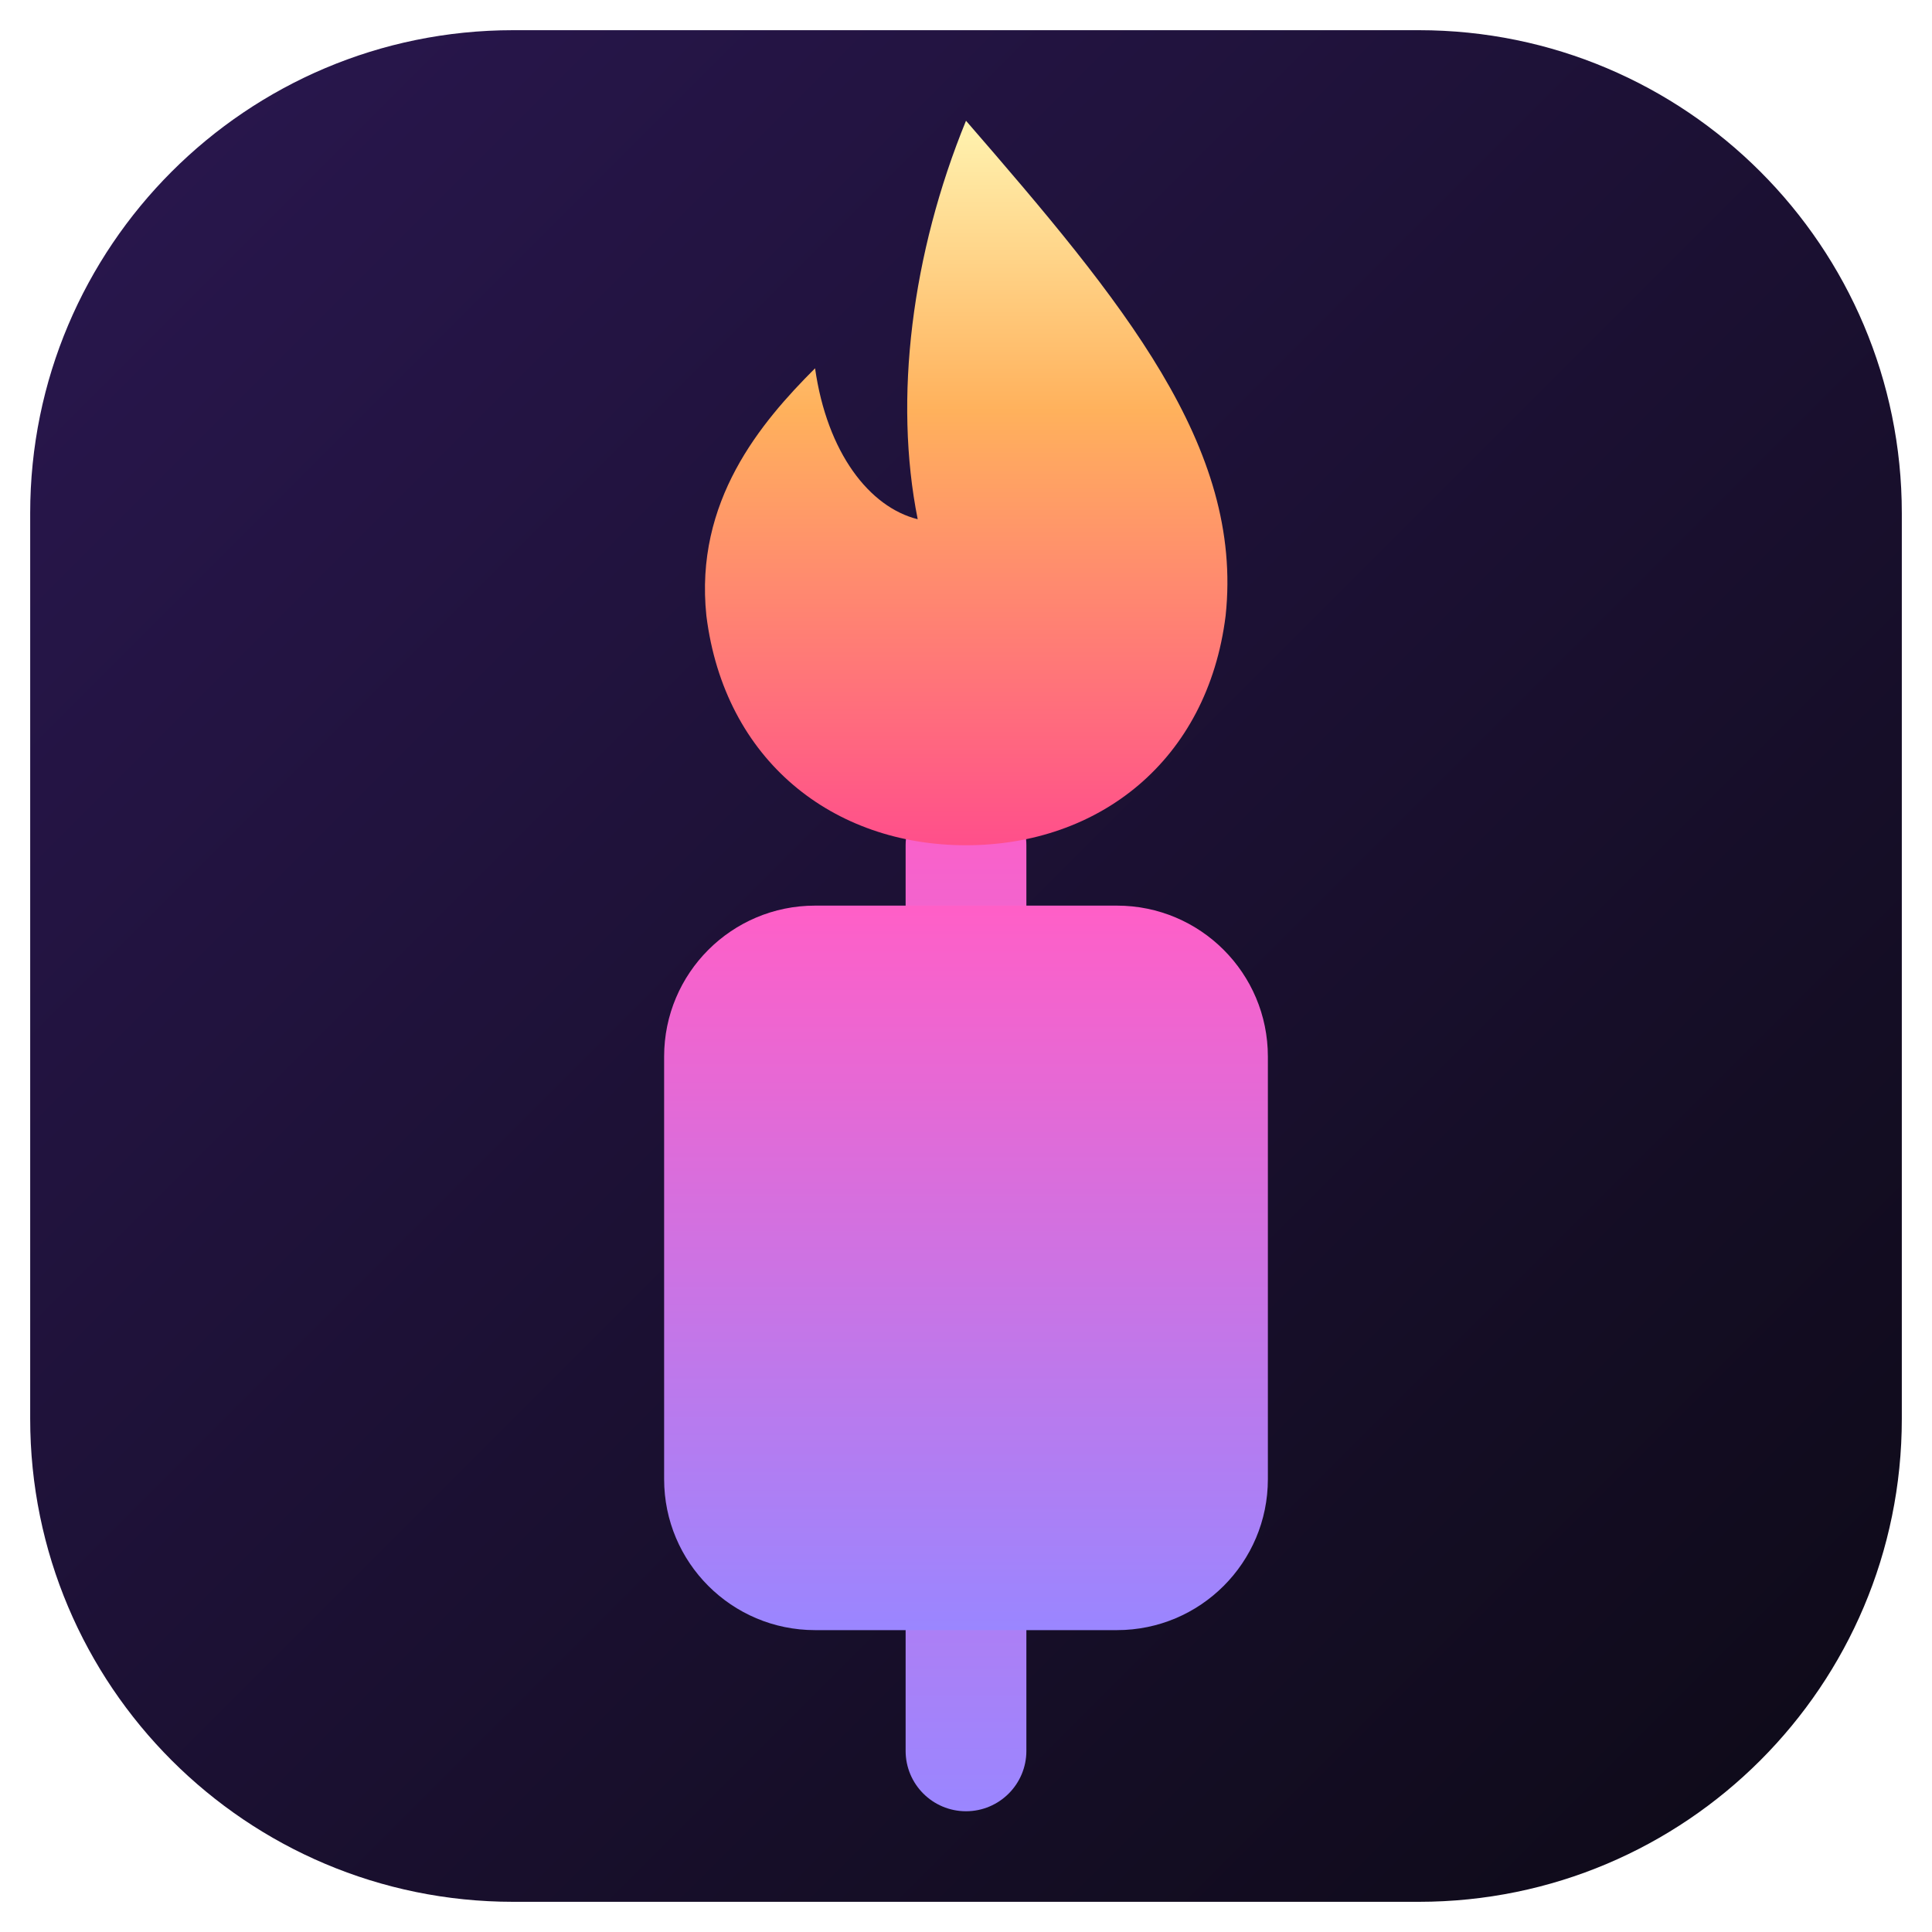
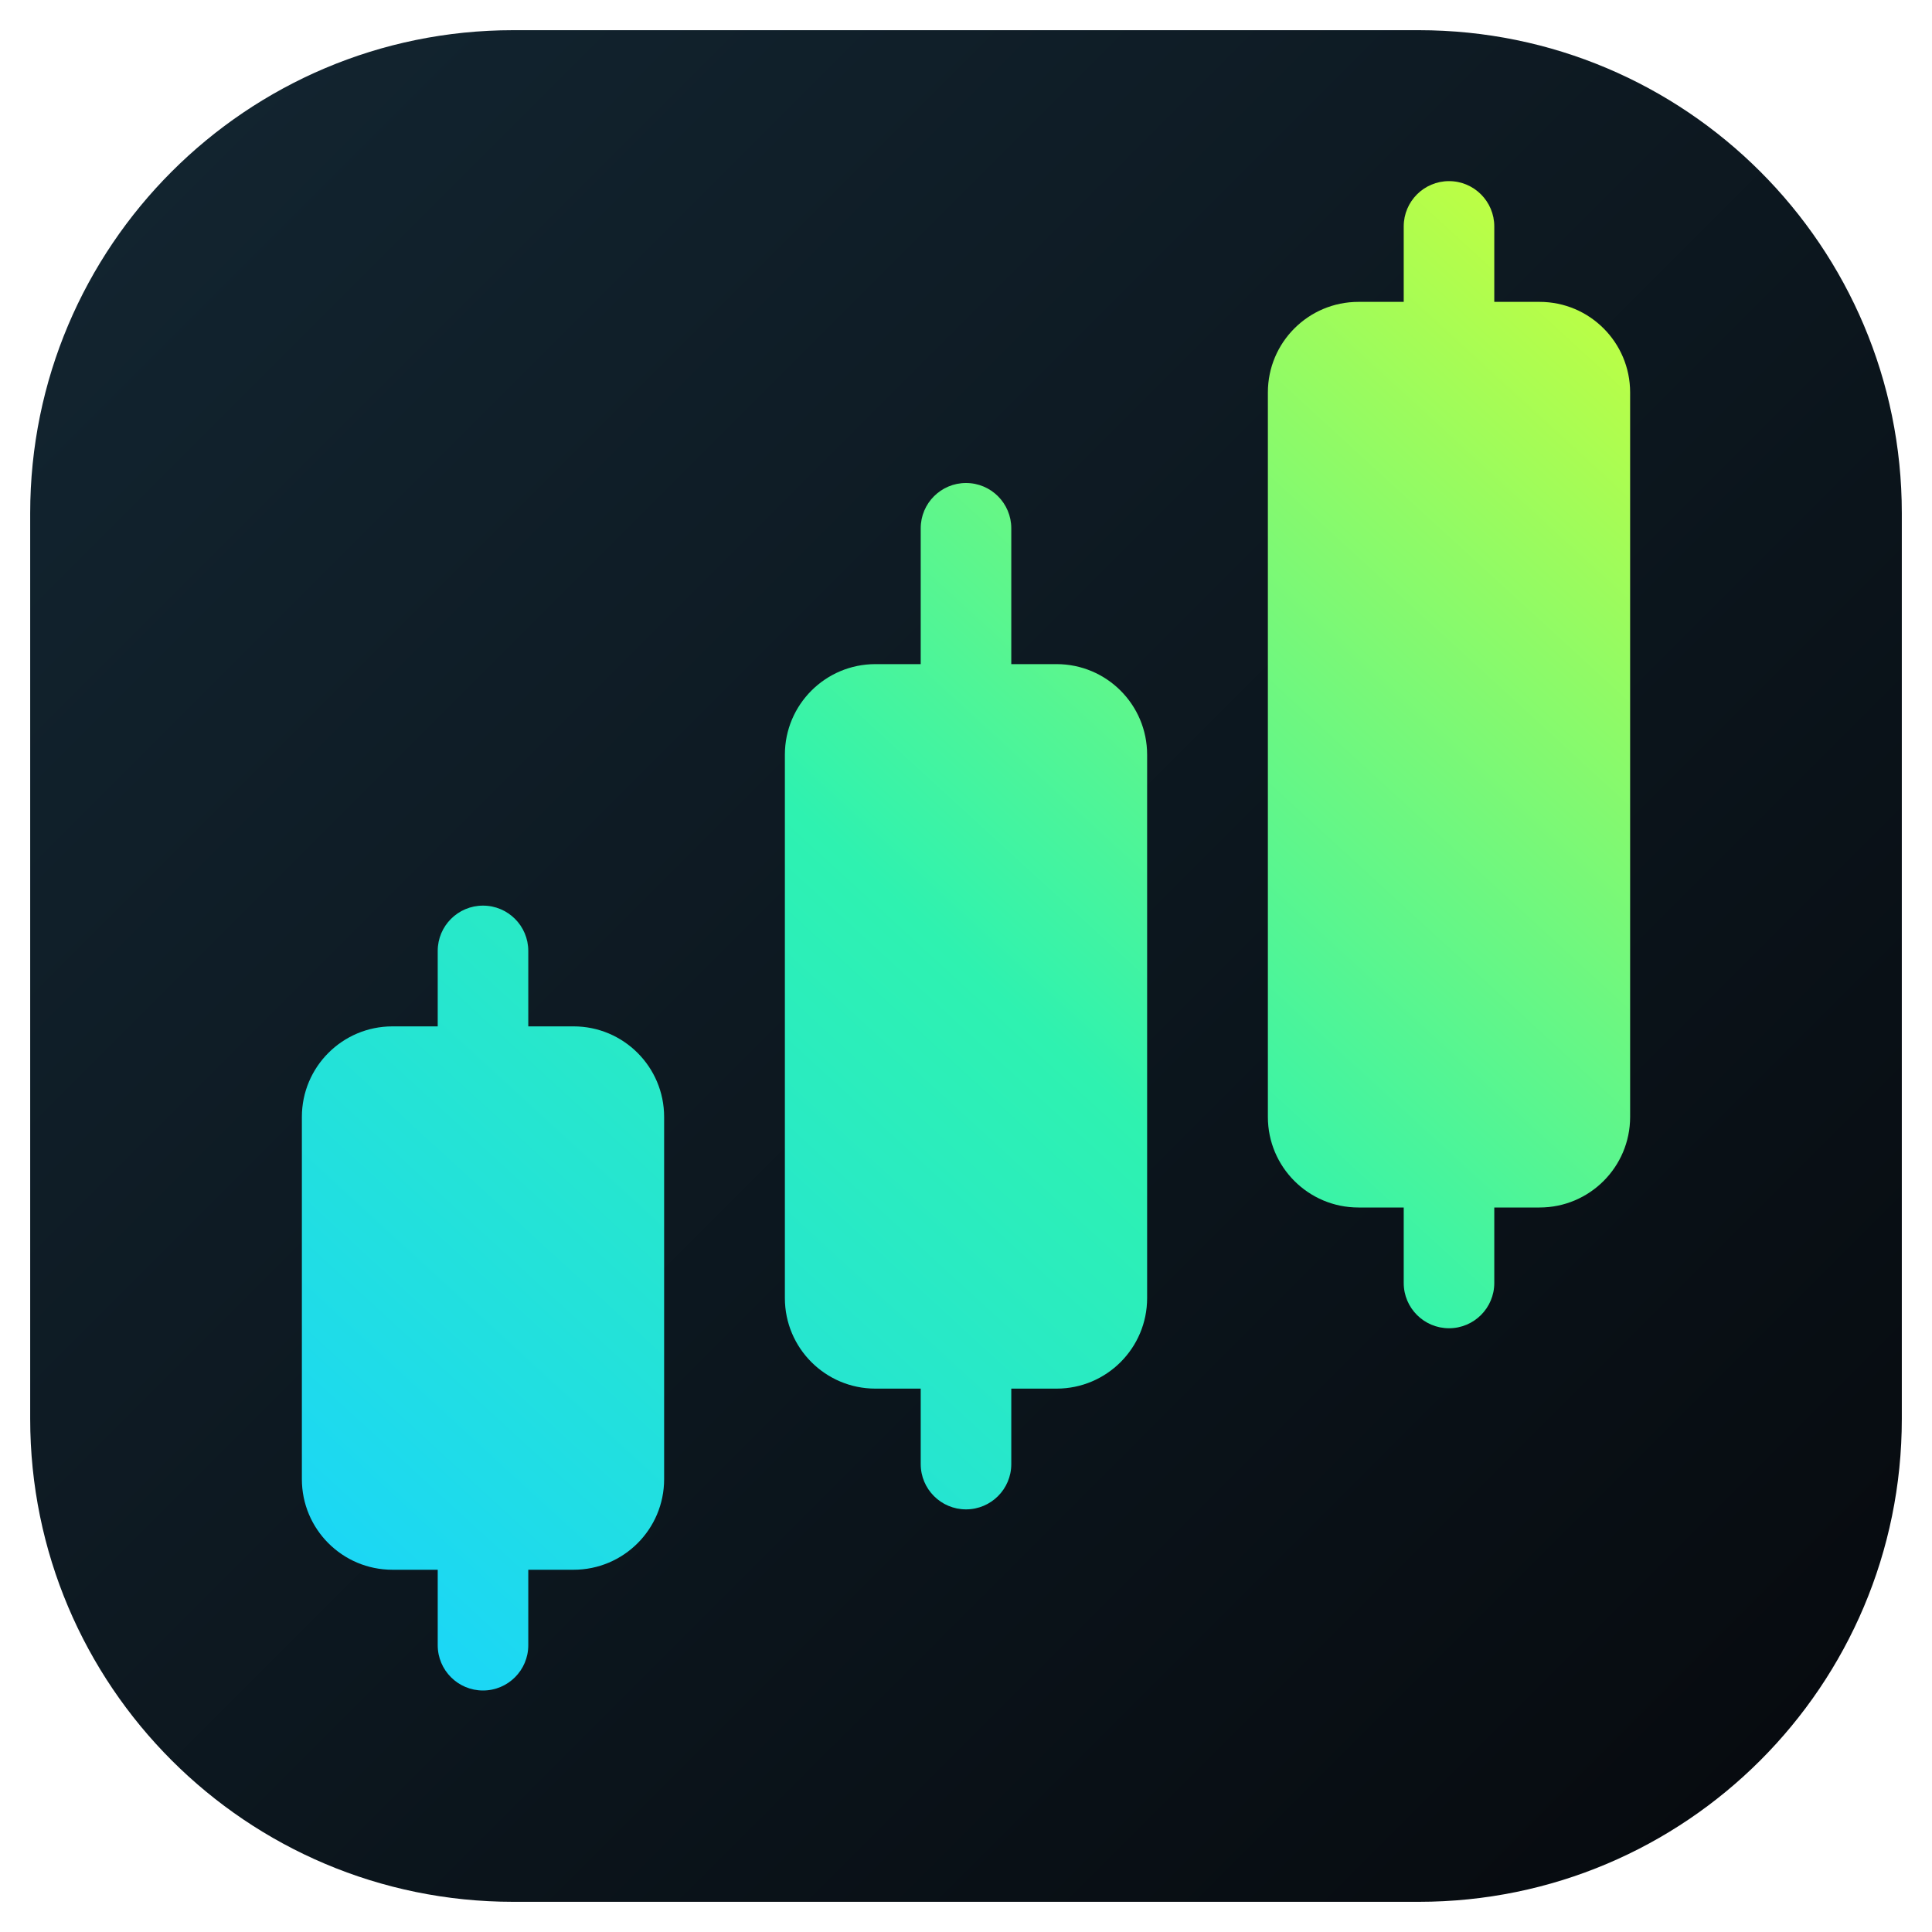
<svg xmlns="http://www.w3.org/2000/svg" viewBox="0 0 32 32" width="32" height="32">
  <defs>
    <linearGradient id="bg" x1="0" y1="0" x2="1" y2="1">
-       <stop offset="0" stop-color="#2a1750" />
-       <stop offset="1" stop-color="#0d0a16" />
+       <stop offset="0" stop-color="#132632" />
+       <stop offset="1" stop-color="#06090d" />
    </linearGradient>
-     <linearGradient id="accent" x1="0" y1="1" x2="0" y2="0">
-       <stop offset="0" stop-color="#9a86ff" />
-       <stop offset="1" stop-color="#ff5fc7" />
-     </linearGradient>
-     <linearGradient id="flame" x1="0" y1="1" x2="0" y2="0">
-       <stop offset="0" stop-color="#ff4f8b" />
-       <stop offset="0.6" stop-color="#ffb15c" />
-       <stop offset="1" stop-color="#fff3b0" />
+     <linearGradient id="spec" gradientUnits="userSpaceOnUse" x1="5" y1="28" x2="27" y2="4">
+       <stop offset="0" stop-color="#19d3ff" />
+       <stop offset="0.5" stop-color="#2ef2b0" />
+       <stop offset="1" stop-color="#c6ff3d" />
    </linearGradient>
  </defs>
  <rect x="0.5" y="0.5" width="31" height="31" rx="8" fill="url(#bg)" />
-   <rect x="15" y="13" width="2" height="17" rx="1" fill="url(#accent)" />
-   <rect x="11" y="15" width="10" height="12" rx="2.5" fill="url(#accent)" />
-   <path d="M16 2 C 18.6 5, 20.6 7.4, 20.3 10.2 C 20 12.6, 18.2 14, 16 14 C 13.8 14, 12 12.6, 11.7 10.2 C 11.5 8.3, 12.6 7, 13.5 6.1 C 13.7 7.5, 14.4 8.4, 15.2 8.6 C 14.8 6.6, 15.1 4.2, 16 2 Z" fill="url(#flame)" />
+   <g fill="url(#spec)">
+     <rect x="5" y="17" width="6" height="9" rx="1.5" />
+     <rect x="13" y="11" width="6" height="12" rx="1.5" />
+     <rect x="21" y="5" width="6" height="15" rx="1.5" />
+     <rect x="7.25" y="15" width="1.5" height="13" rx="0.75" />
+     <rect x="15.25" y="8" width="1.5" height="17" rx="0.75" />
+     <rect x="23.25" y="3" width="1.5" height="19" rx="0.75" />
+   </g>
</svg>
